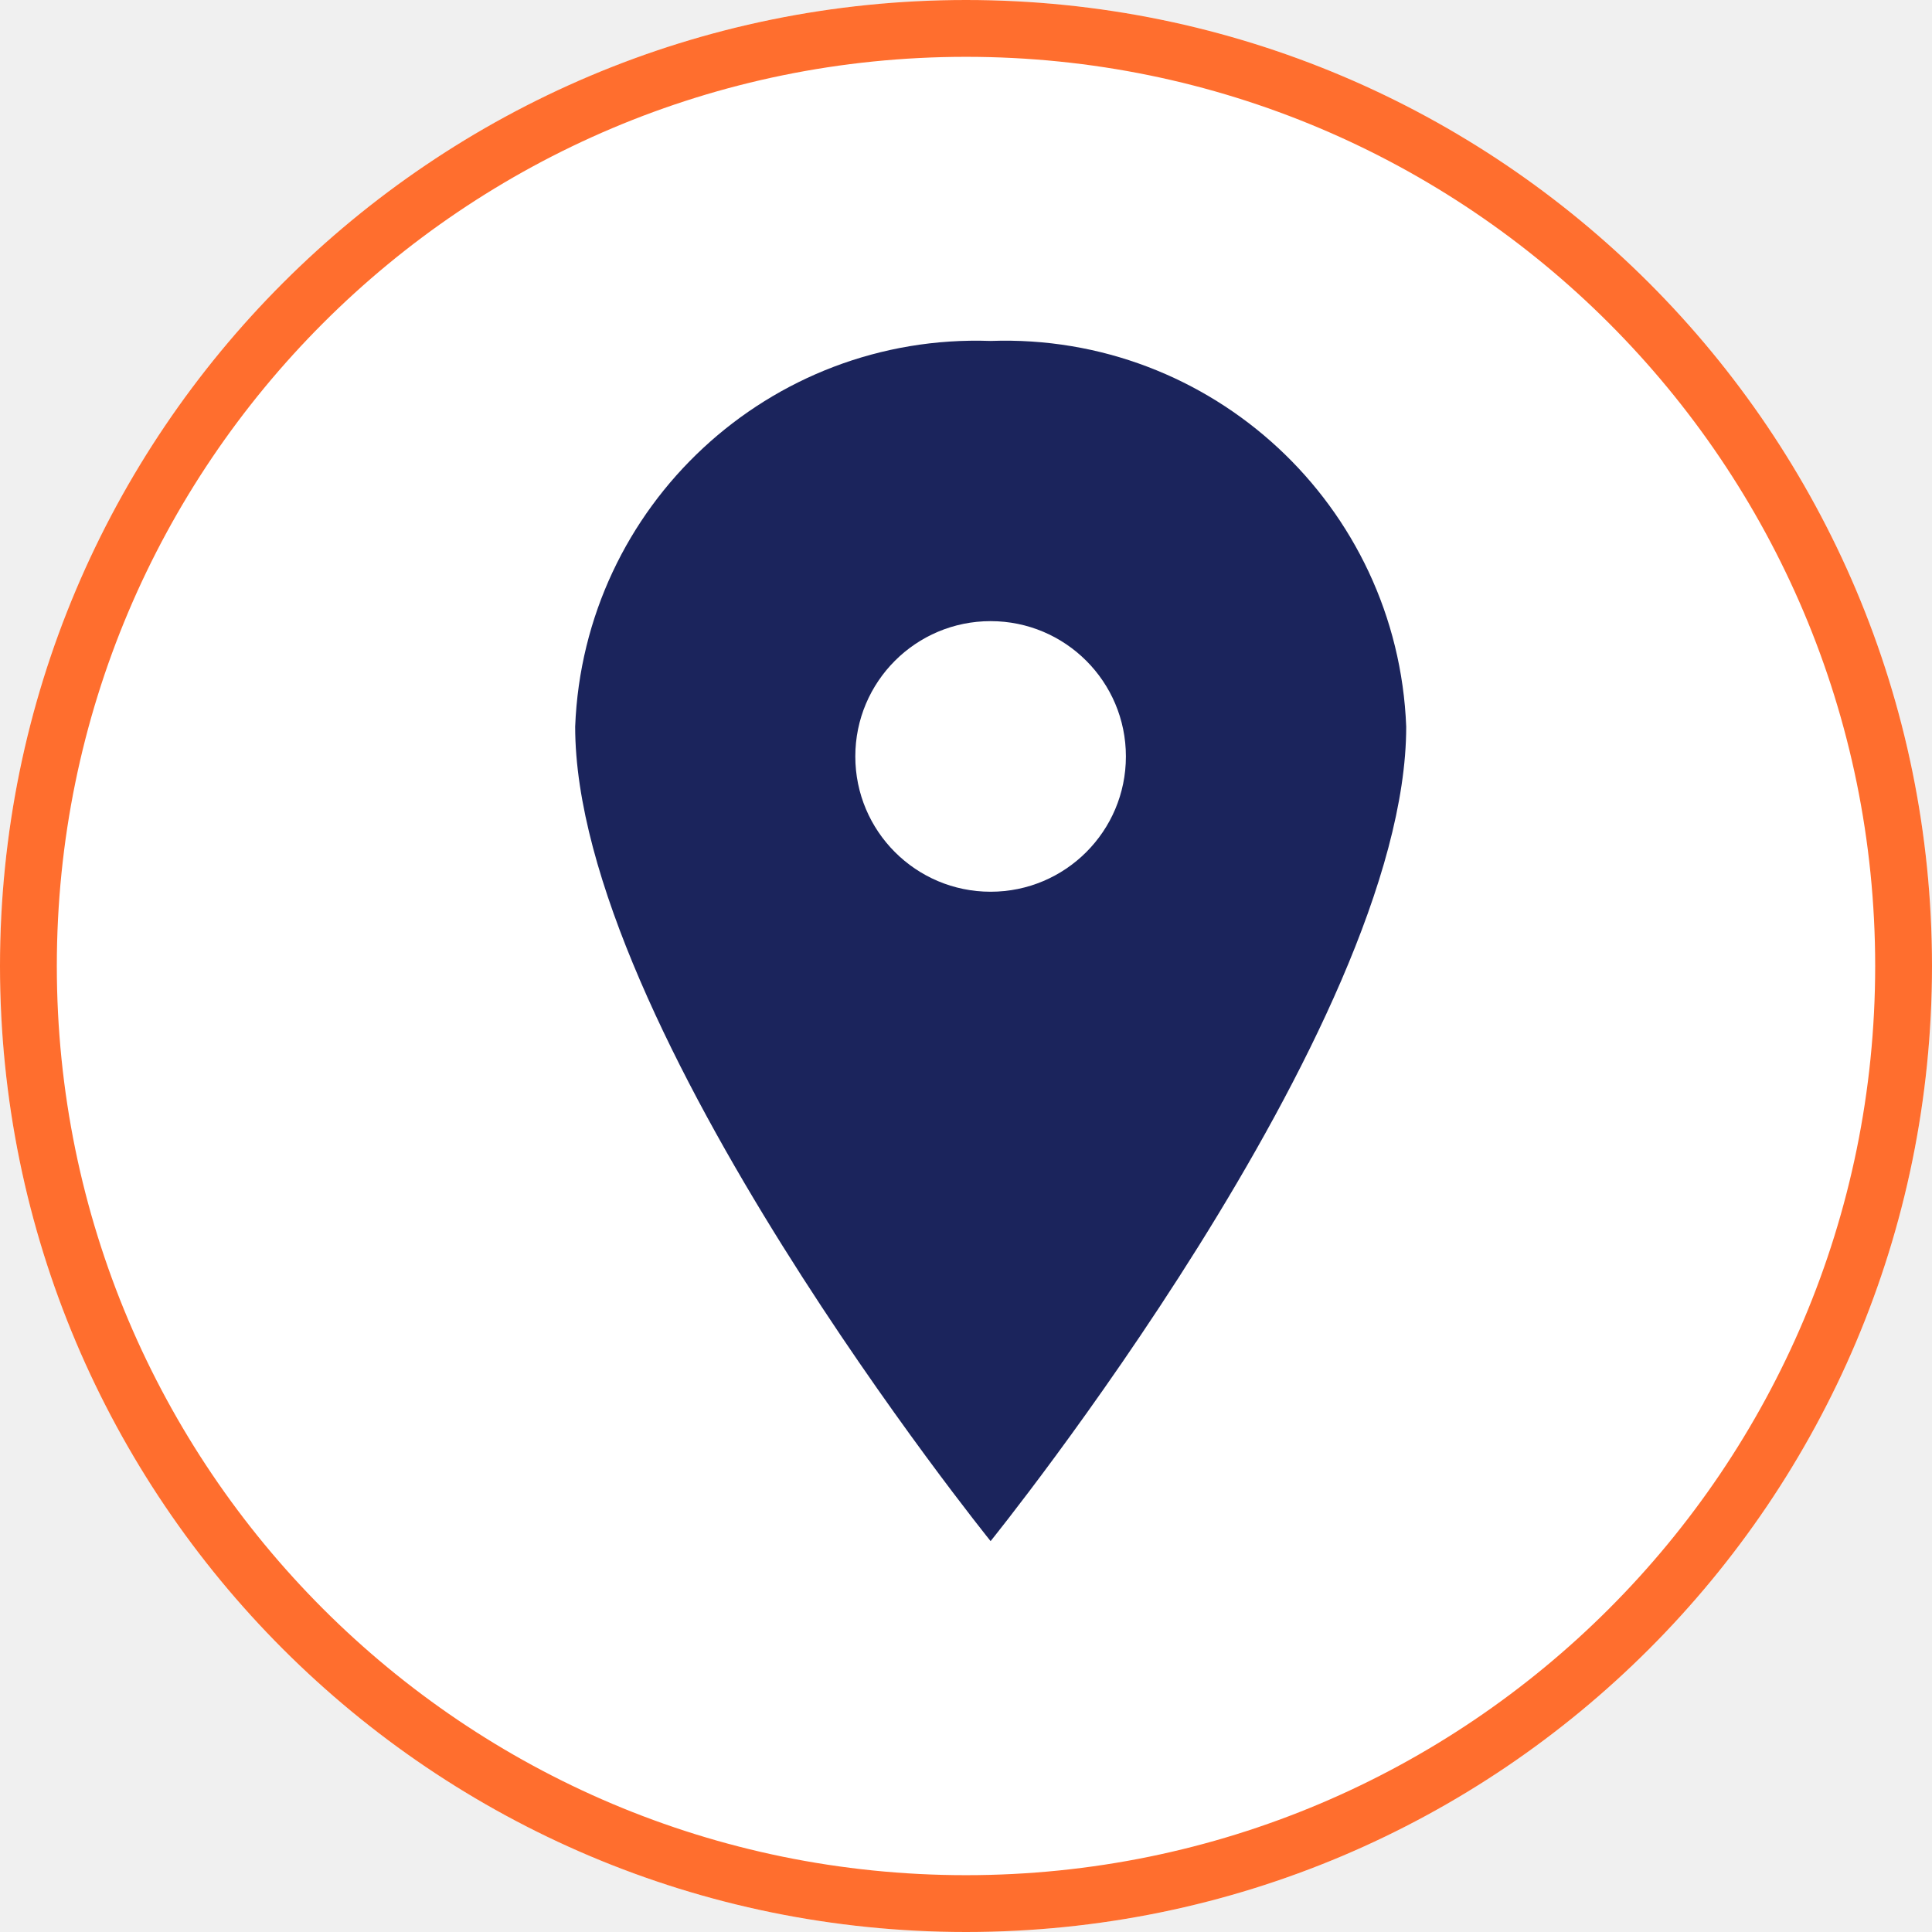
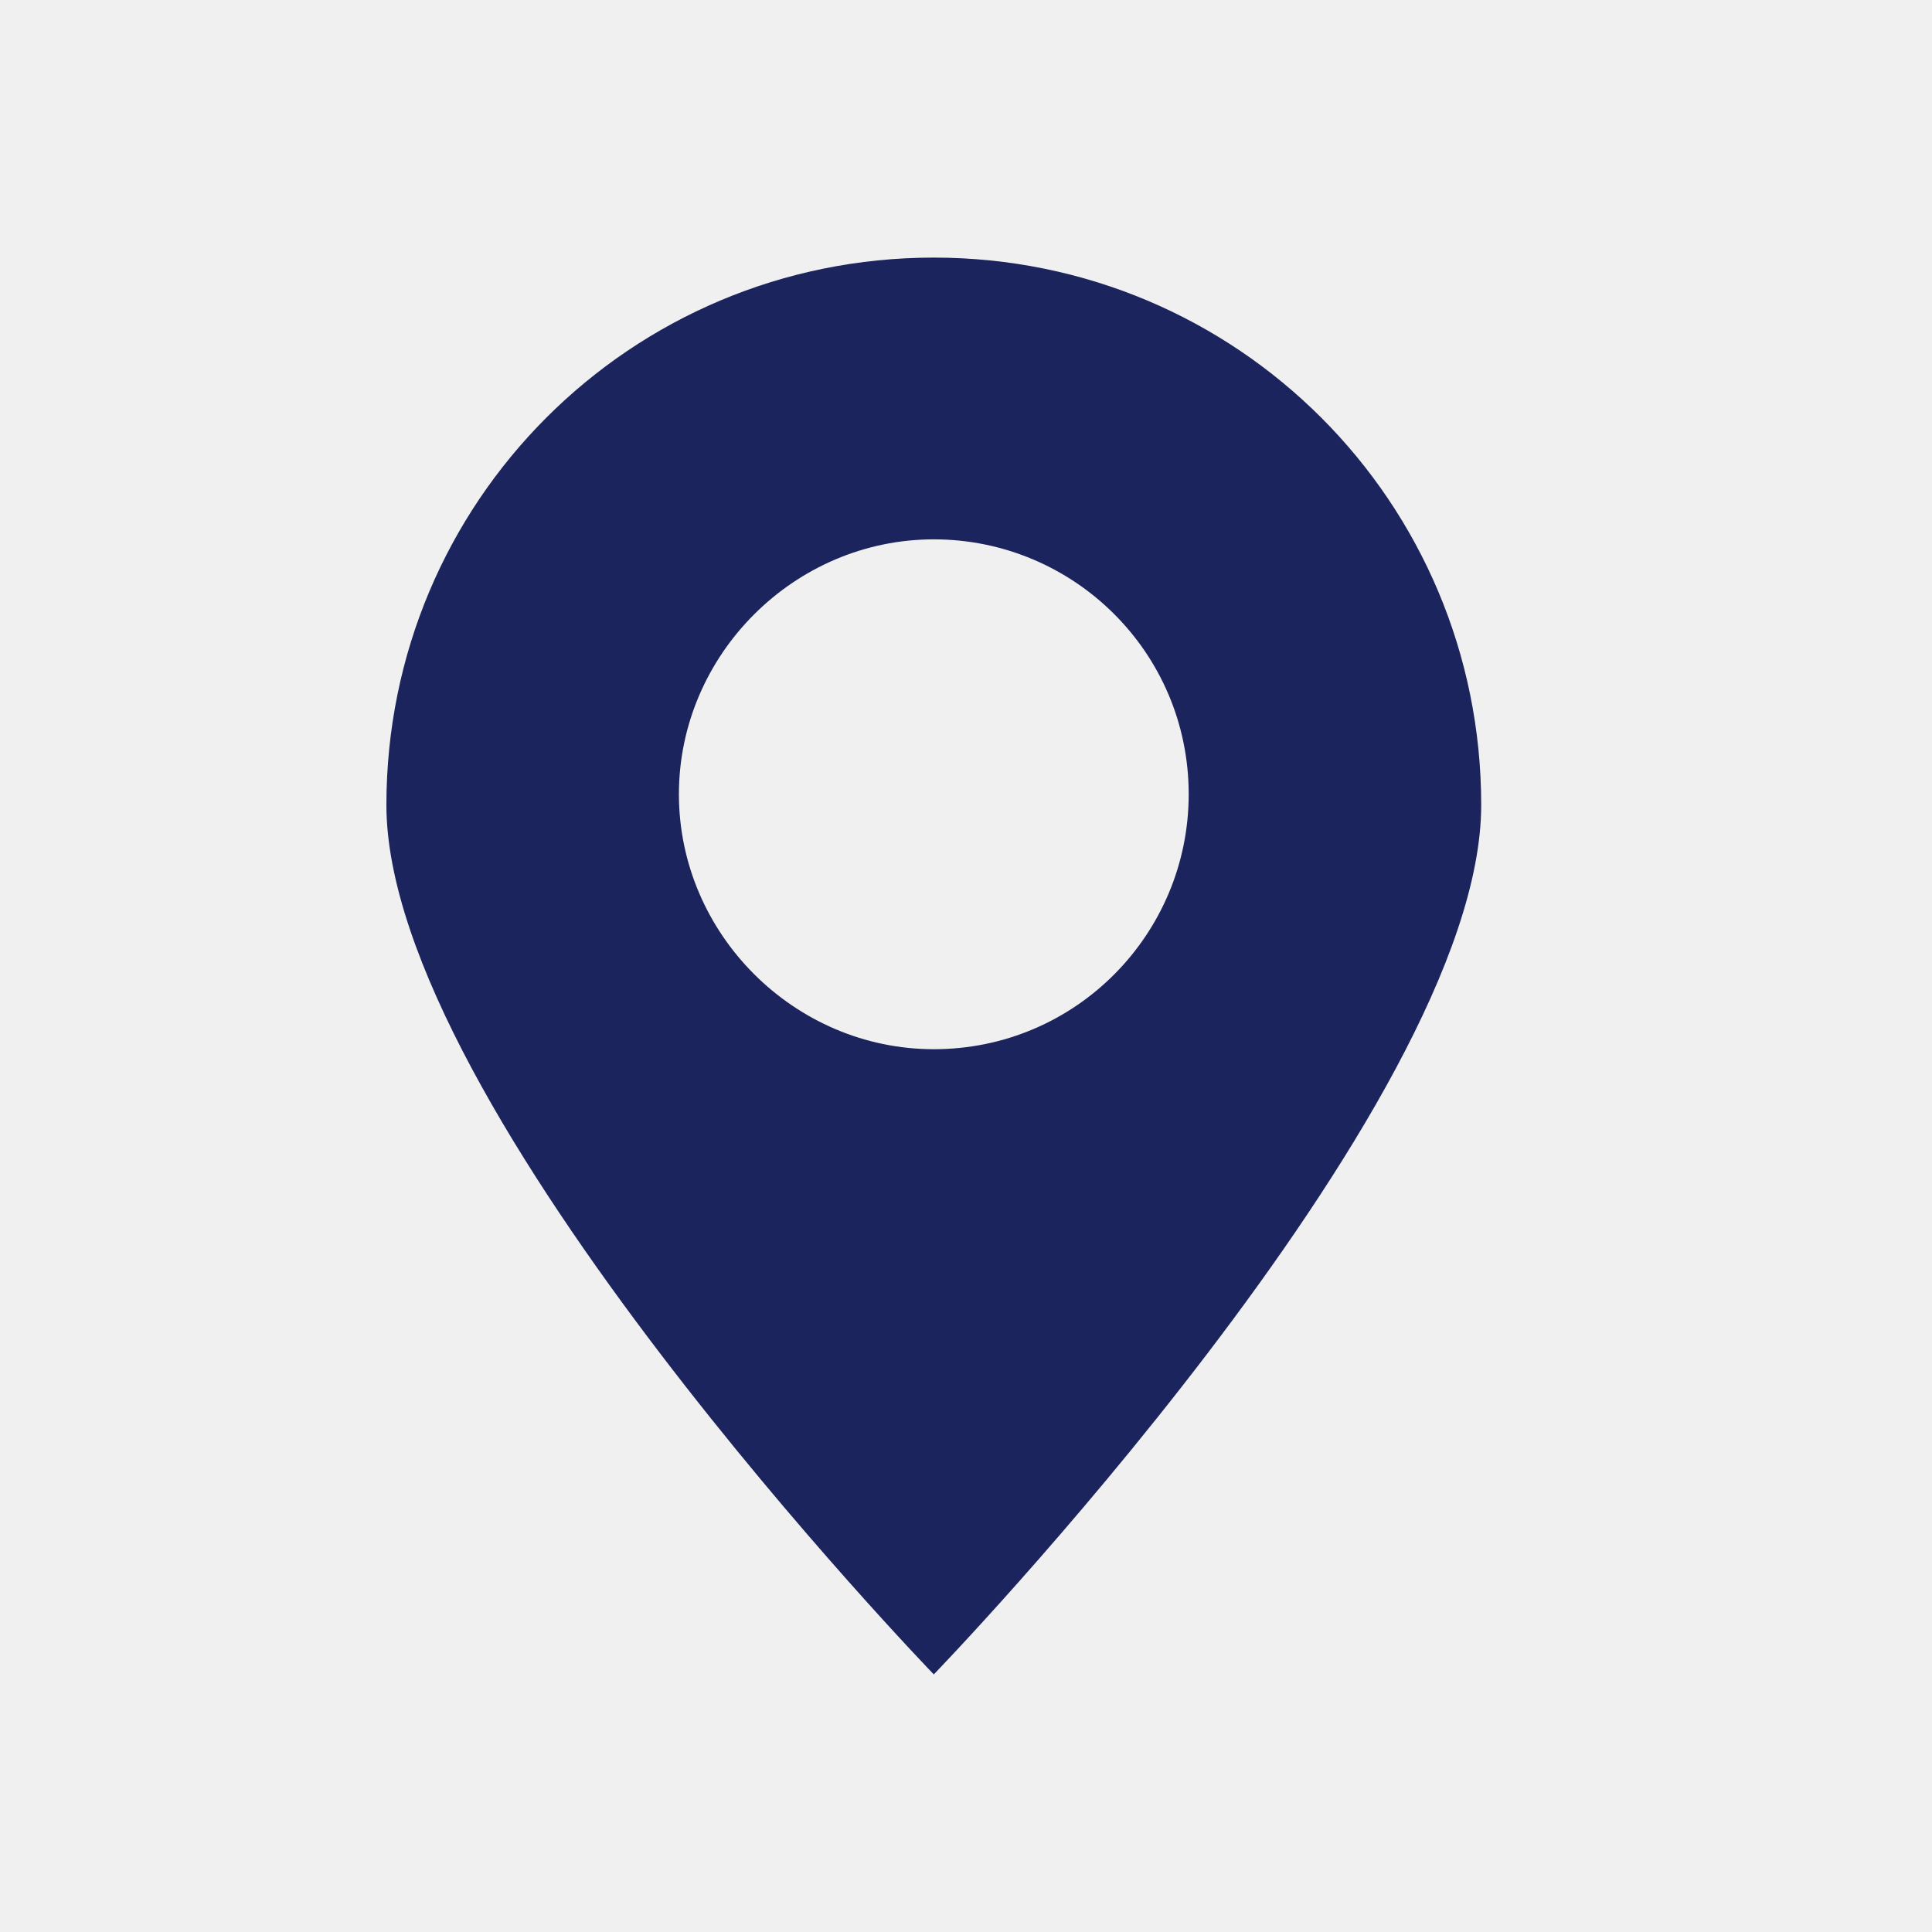
- <svg xmlns="http://www.w3.org/2000/svg" width="34" height="34" viewBox="0 0 34 34">
-   <g id="Group_1424" data-name="Group 1424" transform="translate(0.122)">
-     <g id="Ellipse_215" data-name="Ellipse 215" transform="translate(-0.122)" fill="#fff" stroke="#ff6e2e" stroke-width="1">
-       <circle cx="17" cy="17" r="17" stroke="none" />
-       <circle cx="17" cy="17" r="16.5" fill="none" />
-     </g>
-     <g id="Pin" transform="translate(10 6)">
-       <path id="Icon_ionic-ios-pin" data-name="Icon ionic-ios-pin" d="M15.186,3.375a7.067,7.067,0,0,0-7.311,6.788c0,5.28,7.311,14.333,7.311,14.333S22.5,15.444,22.5,10.163A7.067,7.067,0,0,0,15.186,3.375Zm0,9.693a2.381,2.381,0,1,1,2.381-2.381A2.381,2.381,0,0,1,15.186,13.068Z" transform="translate(-7.875 -3.375)" fill="#1b245c" />
-     </g>
-   </g>
+ <svg xmlns="http://www.w3.org/2000/svg" width="30" height="30" viewBox="0 0 30 30" fill="none">
+   <path d="M23 12.5C23 7.792 19.208 4 14.5 4C9.792 4 6 7.792 6 12.5C6 17.208 14.5 26 14.5 26C14.5 26 23 17.208 23 12.5ZM10.542 12.333C10.542 10.167 12.333 8.375 14.5 8.375C16.667 8.375 18.458 10.125 18.458 12.333C18.458 14.5 16.708 16.292 14.5 16.292C12.333 16.292 10.542 14.5 10.542 12.333Z" fill="#1B245C" />
</svg>
